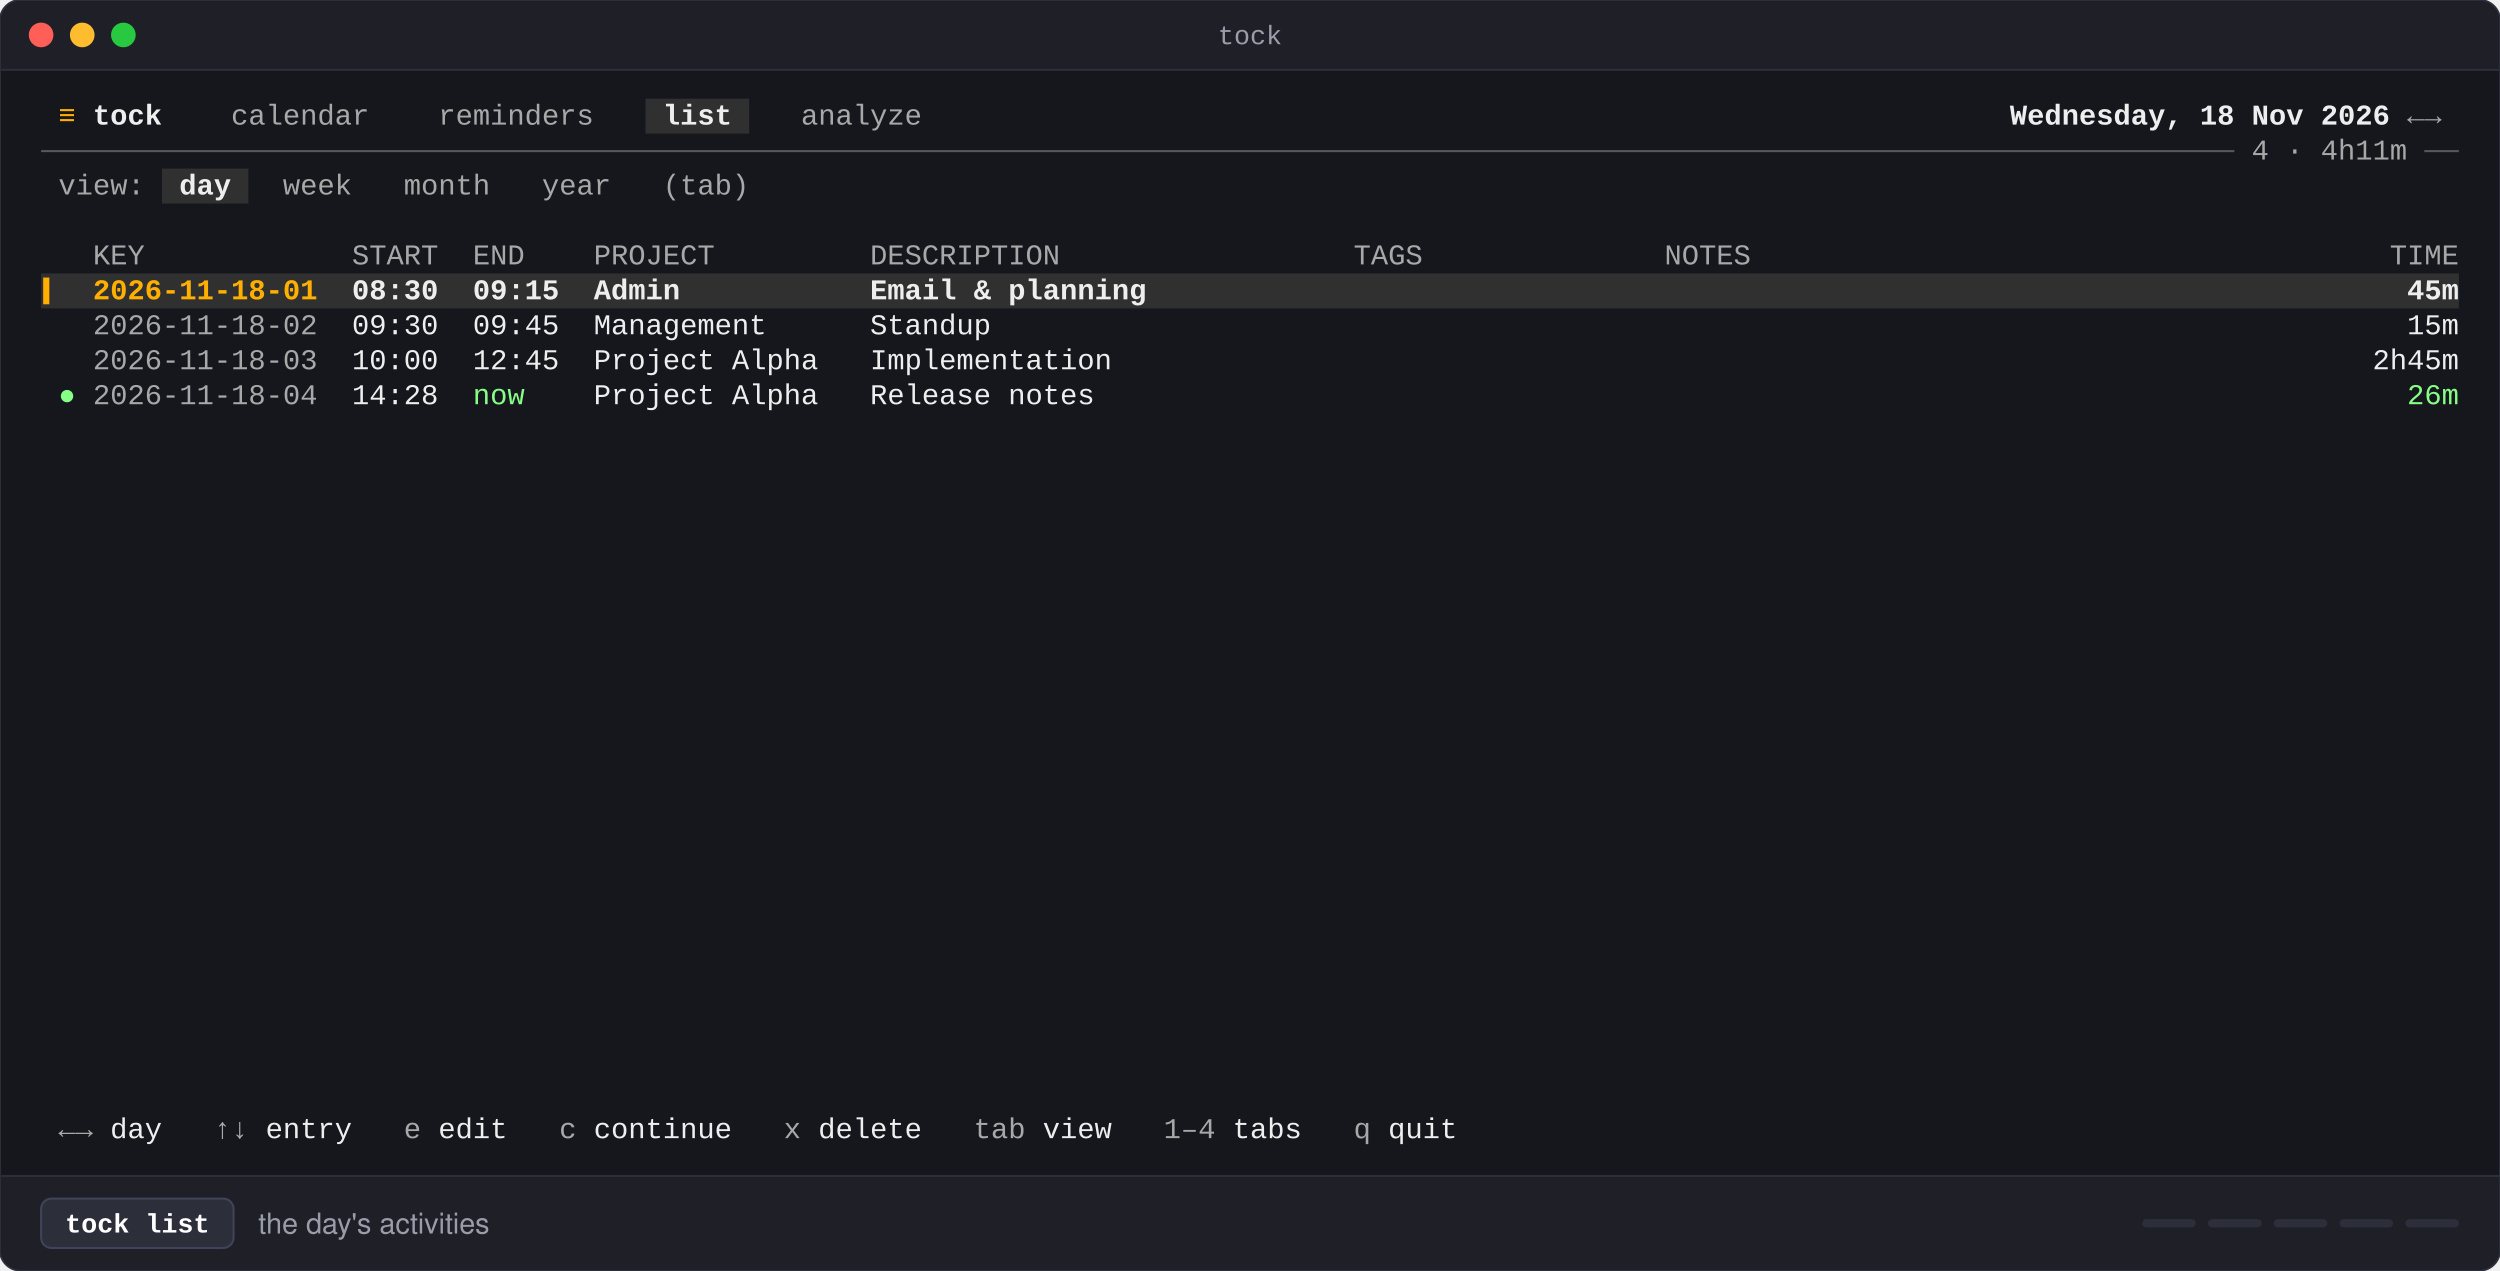
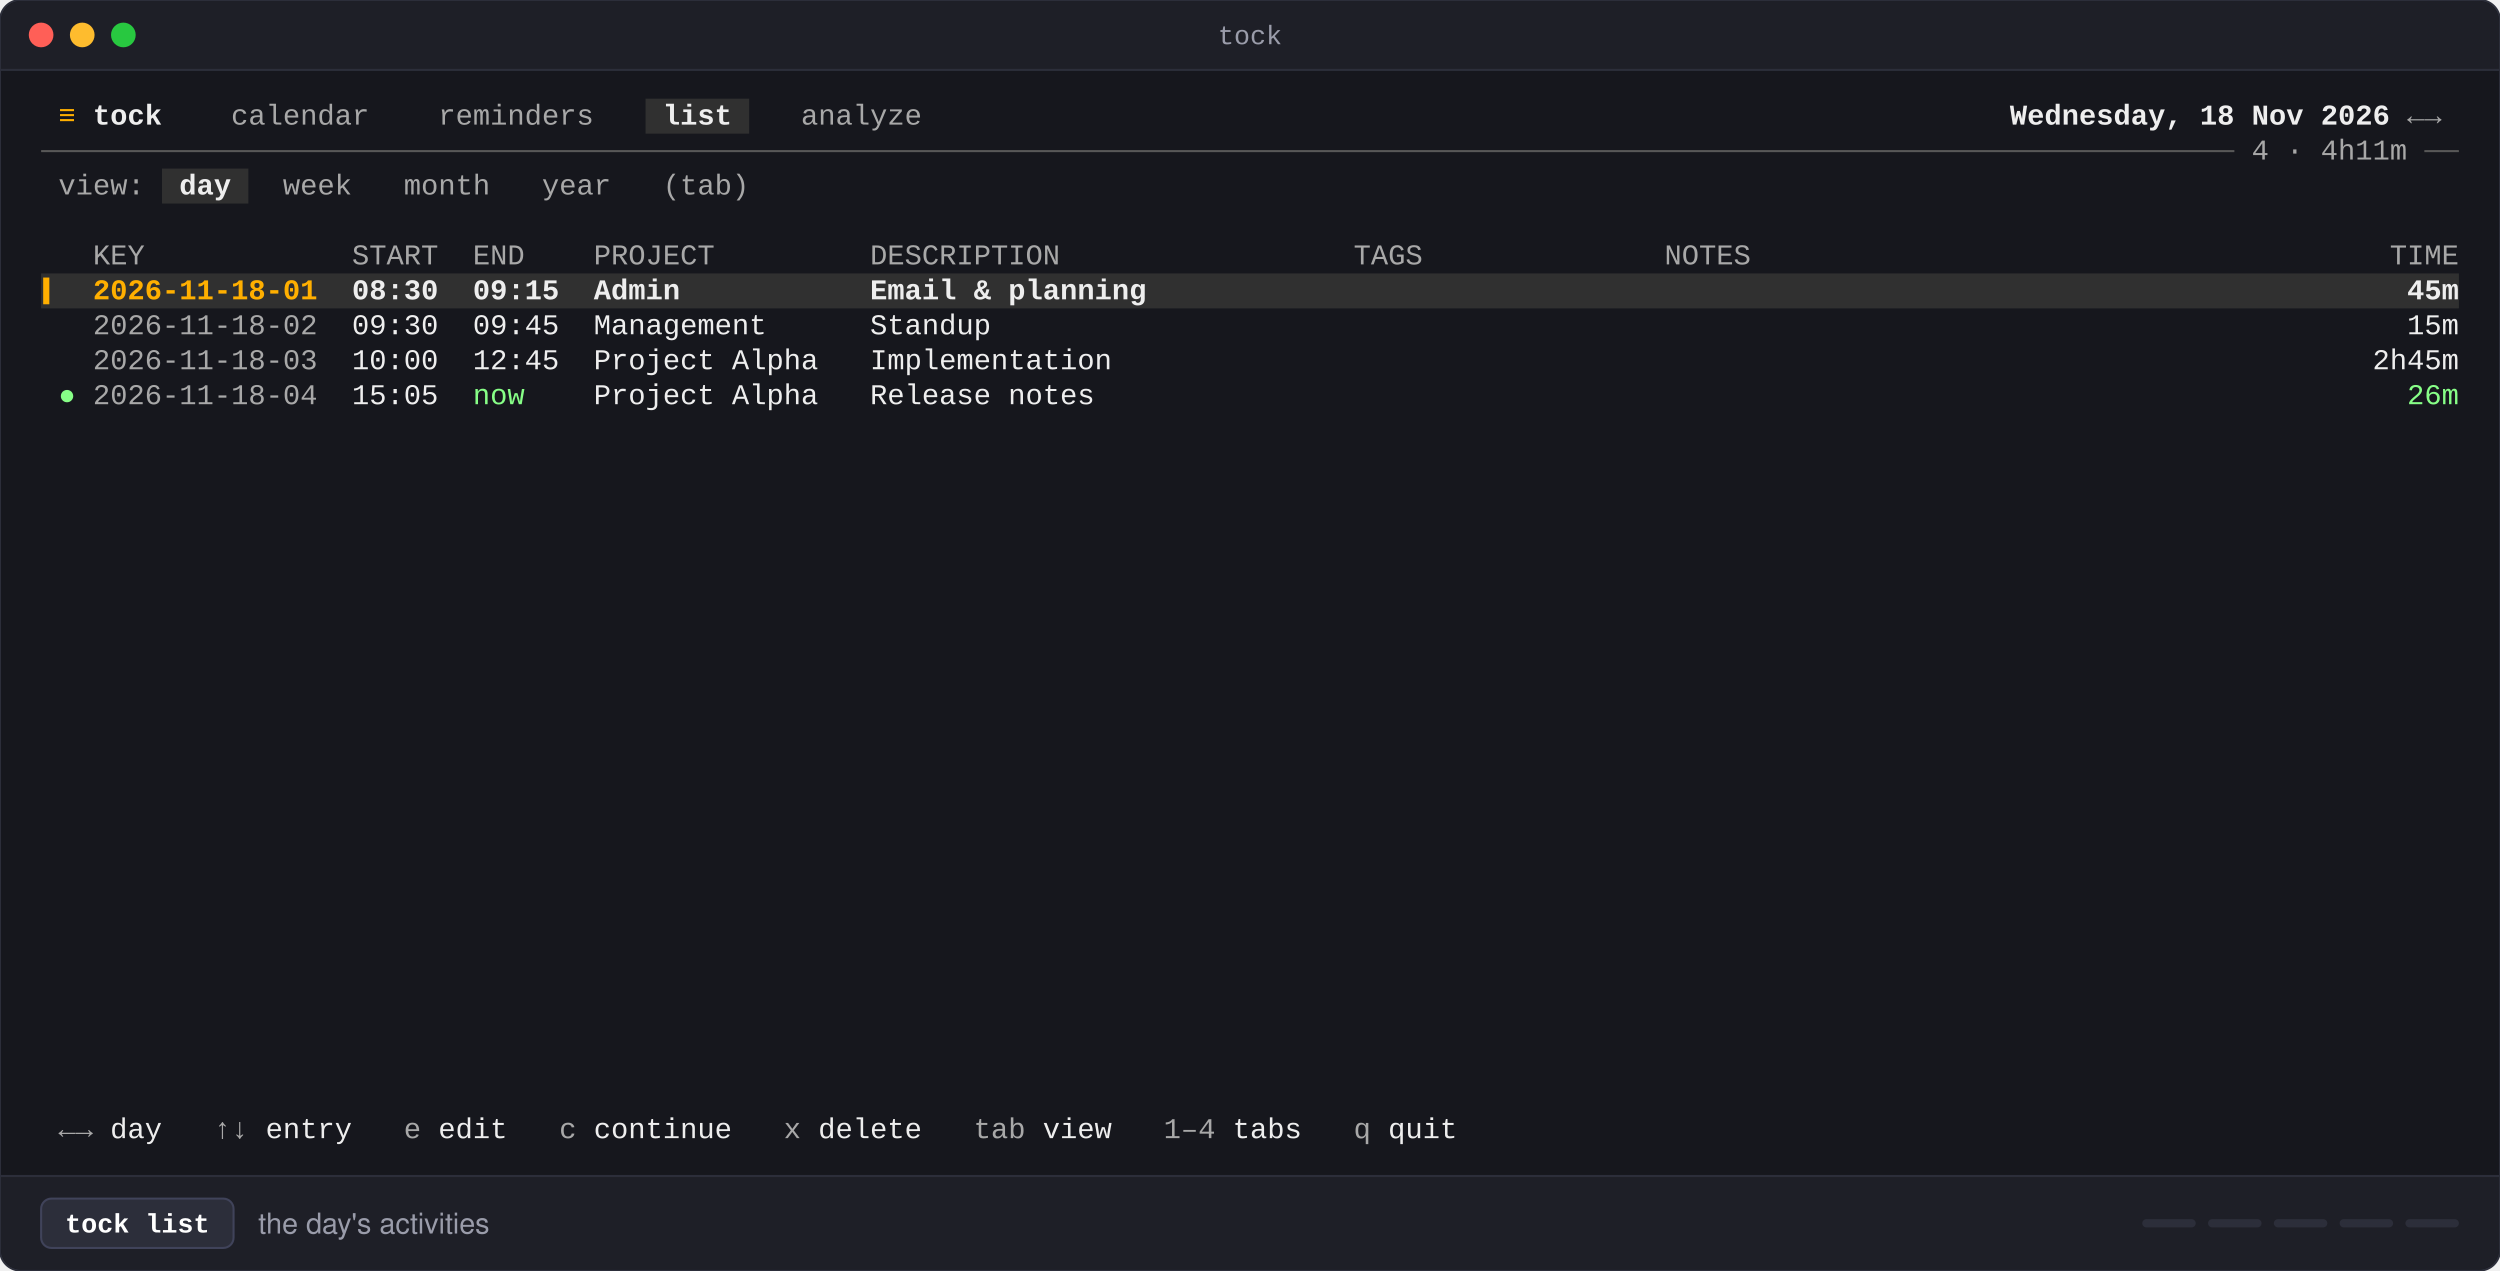
<svg xmlns="http://www.w3.org/2000/svg" width="1216" height="618" viewBox="0 0 1216 618" role="img">
-   <style>text{font-family:ui-monospace,'SF Mono',SFMono-Regular,Menlo,Consolas,'Liberation Mono','DejaVu Sans Mono',monospace;font-size:14px;white-space:pre}.ti{fill:#9a9caa;font-size:13px}.pr{fill:#87ff87}.cm{fill:#d0d0d0}.cur{fill:#d0d0d0}.cap{font-family:-apple-system,BlinkMacSystemFont,'Segoe UI',Helvetica,Arial,sans-serif;font-size:14px;fill:#9a9caa}.key{fill:#2c2e3a;stroke:#40435a}.kt{fill:#fff;font-size:13px;font-weight:700}.fa{opacity:.45}.sc{opacity:0;animation-duration:13s;animation-timing-function:step-end;animation-iteration-count:infinite}.poster{opacity:1}.pg{fill:#5f5fff;transform:scaleX(0);transform-box:fill-box;transform-origin:0 50%;animation-duration:13s;animation-timing-function:linear;animation-iteration-count:infinite}.cur{animation:blink 1s step-end infinite}@keyframes blink{50%{opacity:0}}.t0{fill:#ffaf00}.t1{fill:#eeeeee;font-weight:700}.t2{fill:#a8a8a8}.t3{fill:#ffaf00;font-weight:700}.t4{fill:#eeeeee}.t5{fill:#87ff87}.t6{fill:#a8a8a8;font-weight:700}.f0{fill:#303030}.f1{fill:#585858}.f2{fill:#ffaf00}.f3{fill:#5f5fff}@keyframes p0{0%,0.000%{transform:scaleX(0)}20.000%,100%{transform:scaleX(1)}}.p0{animation-name:p0}@keyframes p1{0%,20.000%{transform:scaleX(0)}43.077%,100%{transform:scaleX(1)}}.p1{animation-name:p1}@keyframes p2{0%,43.077%{transform:scaleX(0)}63.077%,100%{transform:scaleX(1)}}.p2{animation-name:p2}@keyframes p3{0%,63.077%{transform:scaleX(0)}81.538%,100%{transform:scaleX(1)}}.p3{animation-name:p3}@keyframes p4{0%,81.538%{transform:scaleX(0)}100.000%,100%{transform:scaleX(1)}}.p4{animation-name:p4}@keyframes k0{0%{opacity:1}20.000%,100%{opacity:0}}.k0{animation-name:k0}@keyframes k1{0%{opacity:0}20.000%{opacity:1}43.077%,100%{opacity:0}}.k1{animation-name:k1}@keyframes k2{0%{opacity:0}43.077%{opacity:1}63.077%,100%{opacity:0}}.k2{animation-name:k2}@keyframes k3{0%{opacity:0}63.077%{opacity:1}81.538%,100%{opacity:0}}.k3{animation-name:k3}@keyframes k4{0%{opacity:0}81.538%{opacity:1}100.000%,100%{opacity:0}}.k4{animation-name:k4}@media (prefers-reduced-motion:reduce){.sc,.pg,.ty,.cur{animation:none}}</style>
+   <style>text{font-family:ui-monospace,'SF Mono',SFMono-Regular,Menlo,Consolas,'Liberation Mono','DejaVu Sans Mono',monospace;font-size:14px;white-space:pre}.ti{fill:#9a9caa;font-size:13px}.pr{fill:#87ff87}.cm{fill:#d0d0d0}.cur{fill:#d0d0d0}.cap{font-family:-apple-system,BlinkMacSystemFont,'Segoe UI',Helvetica,Arial,sans-serif;font-size:14px;fill:#9a9caa}.key{fill:#2c2e3a;stroke:#40435a}.kt{fill:#fff;font-size:13px;font-weight:700}.fa{opacity:.45}.sc{visibility:hidden;animation-duration:13s;animation-timing-function:step-end;animation-iteration-count:infinite}.poster{visibility:visible}.pg{fill:#5f5fff;transform:scaleX(0);transform-box:fill-box;transform-origin:0 50%;animation-duration:13s;animation-timing-function:linear;animation-iteration-count:infinite}.cur{animation:blink 1s step-end infinite}@keyframes blink{50%{opacity:0}}.t0{fill:#ffaf00}.t1{fill:#eeeeee;font-weight:700}.t2{fill:#a8a8a8}.t3{fill:#ffaf00;font-weight:700}.t4{fill:#eeeeee}.t5{fill:#87ff87}.t6{fill:#a8a8a8;font-weight:700}.f0{fill:#303030}.f1{fill:#585858}.f2{fill:#ffaf00}.f3{fill:#5f5fff}@keyframes p0{0%,0.000%{transform:scaleX(0)}20.000%,100%{transform:scaleX(1)}}.p0{animation-name:p0}@keyframes p1{0%,20.000%{transform:scaleX(0)}43.077%,100%{transform:scaleX(1)}}.p1{animation-name:p1}@keyframes p2{0%,43.077%{transform:scaleX(0)}63.077%,100%{transform:scaleX(1)}}.p2{animation-name:p2}@keyframes p3{0%,63.077%{transform:scaleX(0)}81.538%,100%{transform:scaleX(1)}}.p3{animation-name:p3}@keyframes p4{0%,81.538%{transform:scaleX(0)}100.000%,100%{transform:scaleX(1)}}.p4{animation-name:p4}@keyframes k0{0%{visibility:visible}20.000%,100%{visibility:hidden}}.k0{animation-name:k0}@keyframes k1{0%{visibility:hidden}20.000%{visibility:visible}43.077%,100%{visibility:hidden}}.k1{animation-name:k1}@keyframes k2{0%{visibility:hidden}43.077%{visibility:visible}63.077%,100%{visibility:hidden}}.k2{animation-name:k2}@keyframes k3{0%{visibility:hidden}63.077%{visibility:visible}81.538%,100%{visibility:hidden}}.k3{animation-name:k3}@keyframes k4{0%{visibility:hidden}81.538%{visibility:visible}100.000%,100%{visibility:hidden}}.k4{animation-name:k4}@media (prefers-reduced-motion:reduce){.sc,.pg,.ty,.cur{animation:none}}</style>
  <rect width="1216" height="618" rx="10" fill="#16171d" stroke="#2c2e3a" />
  <path d="M0.5,34 V10.5 A10,10 0 0 1 10.5,0.5 H1205.5 A10,10 0 0 1 1215.5,10.5 V34 Z" fill="#1e1f27" />
  <path d="M0.5,572 V607.5 A10,10 0 0 0 10.5,617.5 H1205.5 A10,10 0 0 0 1215.5,607.5 V572 Z" fill="#1e1f27" />
  <path d="M0,34H1216M0,572H1216" stroke="#2c2e3a" />
  <circle cx="20" cy="17.0" r="6" fill="#ff5f57" />
  <circle cx="40" cy="17.0" r="6" fill="#febc2e" />
  <circle cx="60" cy="17.0" r="6" fill="#28c840" />
  <text class="ti" x="608" y="21.5" text-anchor="middle">tock</text>
-   <rect x="1042" y="593" width="26" height="4" rx="2" fill="#2c2e3a" />
-   <rect class="pg p0" x="1042" y="593" width="26" height="4" rx="2" />
-   <rect x="1074" y="593" width="26" height="4" rx="2" fill="#2c2e3a" />
-   <rect class="pg p1" x="1074" y="593" width="26" height="4" rx="2" />
-   <rect x="1106" y="593" width="26" height="4" rx="2" fill="#2c2e3a" />
-   <rect class="pg p2" x="1106" y="593" width="26" height="4" rx="2" />
-   <rect x="1138" y="593" width="26" height="4" rx="2" fill="#2c2e3a" />
-   <rect class="pg p3" x="1138" y="593" width="26" height="4" rx="2" />
-   <rect x="1170" y="593" width="26" height="4" rx="2" fill="#2c2e3a" />
-   <rect class="pg p4" x="1170" y="593" width="26" height="4" rx="2" />
-   <g class="sc k0 poster">
+   <g class="tour">
+     <rect x="1042" y="593" width="26" height="4" rx="2" fill="#2c2e3a" />
+     <rect class="pg p0" x="1042" y="593" width="26" height="4" rx="2" />
+     <rect x="1074" y="593" width="26" height="4" rx="2" fill="#2c2e3a" />
+     <rect class="pg p1" x="1074" y="593" width="26" height="4" rx="2" />
+     <rect x="1106" y="593" width="26" height="4" rx="2" fill="#2c2e3a" />
+     <rect class="pg p2" x="1106" y="593" width="26" height="4" rx="2" />
+     <rect x="1138" y="593" width="26" height="4" rx="2" fill="#2c2e3a" />
+     <rect class="pg p3" x="1138" y="593" width="26" height="4" rx="2" />
+     <rect x="1170" y="593" width="26" height="4" rx="2" fill="#2c2e3a" />
+     <rect class="pg p4" x="1170" y="593" width="26" height="4" rx="2" />
+   </g>
+   <g id="s-1" class="sc poster k0">
    <g transform="translate(20,48)">
      <rect class="f0" x="0" y="85" width="1176" height="17" />
      <rect class="f0" x="58.8" y="34" width="42" height="17" />
      <rect class="f0" x="294" y="0" width="50.4" height="17" />
      <rect class="f1" x="0" y="25" width="1066.8" height="1" />
      <rect class="f1" x="1159.2" y="25" width="16.8" height="1" />
      <rect class="f2" x="1" y="87" width="3" height="13" />
      <text class="t0" x="8.4" y="12.6">≡</text>
      <text class="t1" x="25.2" y="12.6" textLength="33.6">tock</text>
      <text class="t2" x="92.4" y="12.6" textLength="67.2">calendar</text>
      <text class="t2" x="193.2" y="12.6" textLength="75.6">reminders</text>
      <text class="t1" x="302.4" y="12.6" textLength="33.6">list</text>
      <text class="t2" x="369.6" y="12.6" textLength="58.8">analyze</text>
      <text class="t1" x="957.6" y="12.6" textLength="184.8">Wednesday, 18 Nov 2026</text>
      <text class="t2" x="1150.8" y="12.6" textLength="16.8">←→</text>
      <text class="t2" x="1075.2" y="29.6" textLength="75.6">4 · 4h11m</text>
      <text class="t2" x="8.4" y="46.6" textLength="42">view:</text>
      <text class="t1" x="67.2" y="46.6" textLength="25.2">day</text>
      <text class="t2" x="117.6" y="46.6" textLength="33.6">week</text>
      <text class="t2" x="176.4" y="46.6" textLength="42">month</text>
      <text class="t2" x="243.6" y="46.6" textLength="33.6">year</text>
      <text class="t2" x="302.4" y="46.6" textLength="42">(tab)</text>
      <text class="t2" x="25.2" y="80.6" textLength="25.2">KEY</text>
      <text class="t2" x="151.2" y="80.6" textLength="42">START</text>
      <text class="t2" x="210" y="80.6" textLength="25.2">END</text>
      <text class="t2" x="268.8" y="80.6" textLength="58.8">PROJECT</text>
      <text class="t2" x="403.2" y="80.6" textLength="92.4">DESCRIPTION</text>
      <text class="t2" x="638.4" y="80.6" textLength="33.6">TAGS</text>
      <text class="t2" x="789.6" y="80.6" textLength="42">NOTES</text>
      <text class="t2" x="1142.4" y="80.6" textLength="33.6">TIME</text>
      <text class="t3" x="25.2" y="97.6" textLength="109.2">2026-11-18-01</text>
      <text class="t1" x="151.2" y="97.6" textLength="42">08:30</text>
      <text class="t1" x="210" y="97.6" textLength="42">09:15</text>
      <text class="t1" x="268.8" y="97.6" textLength="42">Admin</text>
      <text class="t1" x="403.2" y="97.6" textLength="134.4">Email &amp; planning</text>
      <text class="t1" x="1150.8" y="97.6" textLength="25.2">45m</text>
      <text class="t2" x="25.2" y="114.6" textLength="109.2">2026-11-18-02</text>
      <text class="t4" x="151.2" y="114.6" textLength="42">09:30</text>
      <text class="t4" x="210" y="114.6" textLength="42">09:45</text>
      <text class="t4" x="268.8" y="114.6" textLength="84">Management</text>
      <text class="t4" x="403.2" y="114.6" textLength="58.8">Standup</text>
      <text class="t4" x="1150.8" y="114.6" textLength="25.2">15m</text>
      <text class="t2" x="25.2" y="131.6" textLength="109.2">2026-11-18-03</text>
      <text class="t4" x="151.2" y="131.6" textLength="42">10:00</text>
      <text class="t4" x="210" y="131.6" textLength="42">12:45</text>
      <text class="t4" x="268.8" y="131.6" textLength="109.2">Project Alpha</text>
      <text class="t4" x="403.2" y="131.6" textLength="117.6">Implementation</text>
      <text class="t4" x="1134" y="131.6" textLength="42">2h45m</text>
      <text class="t5" x="8.4" y="148.6">●</text>
      <text class="t2" x="25.2" y="148.6" textLength="109.2">2026-11-18-04</text>
-       <text class="t4" x="151.2" y="148.6" textLength="42">14:28</text>
+       <text class="t4" x="151.2" y="148.6" textLength="42">15:05</text>
      <text class="t5" x="210" y="148.6" textLength="25.2">now</text>
      <text class="t4" x="268.8" y="148.6" textLength="109.2">Project Alpha</text>
      <text class="t4" x="403.2" y="148.6" textLength="109.2">Release notes</text>
      <text class="t5" x="1150.8" y="148.6" textLength="25.2">26m</text>
      <text class="t2" x="8.4" y="505.6" textLength="16.8">←→</text>
      <text class="t4" x="33.6" y="505.6" textLength="25.2">day</text>
      <text class="t2" x="84" y="505.6" textLength="16.8">↑↓</text>
      <text class="t4" x="109.2" y="505.6" textLength="42">entry</text>
      <text class="t2" x="176.4" y="505.6">e</text>
      <text class="t4" x="193.2" y="505.6" textLength="33.6">edit</text>
      <text class="t2" x="252" y="505.6">c</text>
      <text class="t4" x="268.8" y="505.6" textLength="67.2">continue</text>
      <text class="t2" x="361.2" y="505.6">x</text>
      <text class="t4" x="378" y="505.6" textLength="50.4">delete</text>
      <text class="t2" x="453.6" y="505.6" textLength="25.2">tab</text>
      <text class="t4" x="487.2" y="505.6" textLength="33.6">view</text>
      <text class="t2" x="546" y="505.6" textLength="25.2">1–4</text>
      <text class="t4" x="579.6" y="505.6" textLength="33.6">tabs</text>
      <text class="t2" x="638.4" y="505.6">q</text>
      <text class="t4" x="655.2" y="505.6" textLength="33.6">quit</text>
    </g>
    <rect class="key" x="20" y="583" width="93.6" height="24" rx="5" />
    <text class="kt" x="66.8" y="599.5" text-anchor="middle">tock list</text>
    <text class="cap" x="125.6" y="600">the day's activities</text>
  </g>
-   <g class="sc k1">
+   <g id="s-2" class="sc k1">
    <g transform="translate(20,48)">
      <rect class="f0" x="0" y="51" width="184.8" height="17" />
      <rect class="f0" x="294" y="0" width="50.4" height="17" />
      <rect class="f1" x="0" y="25" width="991.2" height="1" />
      <rect class="f1" x="1159.2" y="25" width="16.8" height="1" />
      <rect class="f2" x="176.4" y="54.5" width="2" height="10" rx="0.5" />
      <rect class="f2" x="1" y="53" width="3" height="13" />
      <text class="t0" x="8.4" y="12.6">≡</text>
      <text class="t1" x="25.2" y="12.6" textLength="33.6">tock</text>
      <text class="t2" x="92.4" y="12.6" textLength="67.2">calendar</text>
      <text class="t2" x="193.2" y="12.6" textLength="75.6">reminders</text>
      <text class="t1" x="302.4" y="12.6" textLength="33.6">list</text>
      <text class="t2" x="369.6" y="12.6" textLength="58.8">analyze</text>
      <text class="t1" x="1058.4" y="12.6" textLength="109.2">2026-11-18-01</text>
      <text class="t2" x="999.6" y="29.6" textLength="151.2">Admin · Wed 18 Nov</text>
      <text class="t6" x="25.2" y="63.6" textLength="58.8">Project</text>
      <text class="t1" x="134.4" y="63.6" textLength="42">Admin</text>
      <text class="t2" x="25.2" y="80.6" textLength="92.4">Description</text>
      <text class="t4" x="134.4" y="80.6" textLength="134.4">Email &amp; planning</text>
      <text class="t2" x="25.2" y="97.6" textLength="42">Start</text>
      <text class="t4" x="134.4" y="97.6" textLength="134.4">2026-11-18 08:30</text>
      <text class="t2" x="25.2" y="114.6" textLength="25.2">End</text>
      <text class="t4" x="134.4" y="114.6" textLength="134.4">2026-11-18 09:15</text>
      <text class="t2" x="25.2" y="131.6" textLength="33.6">Tags</text>
      <text class="t2" x="25.2" y="148.6" textLength="42">Notes</text>
      <text class="t2" x="8.4" y="182.6" textLength="554.4">empty End keeps the activity running · \n in Notes is a line break</text>
      <text class="t2" x="8.4" y="505.6" textLength="25.2">tab</text>
      <text class="t4" x="42" y="505.6" textLength="84">next field</text>
      <text class="t2" x="151.2" y="505.6" textLength="42">enter</text>
      <text class="t4" x="201.6" y="505.6" textLength="33.6">save</text>
      <text class="t2" x="260.4" y="505.6" textLength="50.4">ctrl+u</text>
      <text class="t4" x="319.2" y="505.6" textLength="92.4">clear field</text>
      <text class="t2" x="436.8" y="505.6" textLength="25.2">esc</text>
      <text class="t4" x="470.4" y="505.6" textLength="33.6">back</text>
    </g>
    <rect class="key" x="20" y="583" width="26.4" height="24" rx="5" />
    <text class="kt" x="33.2" y="599.5" text-anchor="middle">e</text>
    <text class="cap" x="58.4" y="600">fix an entry in place</text>
  </g>
-   <g class="sc k2">
+   <g id="s-3" class="sc k2">
    <g transform="translate(20,48)">
      <rect class="f0" x="0" y="85" width="327.6" height="17" />
      <rect class="f0" x="109.2" y="34" width="50.4" height="17" />
      <rect class="f0" x="294" y="0" width="50.4" height="17" />
      <rect class="f0" x="730.8" y="85" width="445.2" height="17" />
      <rect class="f1" x="0" y="25" width="1041.6" height="1" />
      <rect class="f1" x="1159.2" y="25" width="16.8" height="1" />
      <rect class="f3" x="327.6" y="258.5" width="25.2" height="10" rx="1.5" />
      <rect class="f3" x="327.6" y="122.5" width="84" height="10" rx="1.5" />
      <rect class="f3" x="327.6" y="190.5" width="84" height="10" rx="1.5" />
      <rect class="f3" x="327.6" y="241.5" width="84" height="10" rx="1.5" />
      <rect class="f3" x="327.6" y="105.5" width="344.4" height="10" rx="1.5" />
      <rect class="f3" x="327.6" y="173.5" width="344.4" height="10" rx="1.5" />
      <rect class="f3" x="327.6" y="224.5" width="361.2" height="10" rx="1.5" />
      <rect class="f3" x="327.6" y="88.5" width="403.2" height="10" rx="1.5" />
      <rect class="f3" x="327.6" y="156.5" width="403.2" height="10" rx="1.5" />
      <rect class="f2" x="1" y="87" width="3" height="13" />
      <text class="t0" x="8.4" y="12.6">≡</text>
      <text class="t1" x="25.2" y="12.6" textLength="33.6">tock</text>
      <text class="t2" x="92.4" y="12.6" textLength="67.2">calendar</text>
      <text class="t2" x="193.2" y="12.6" textLength="75.6">reminders</text>
      <text class="t1" x="302.4" y="12.6" textLength="33.6">list</text>
      <text class="t2" x="369.6" y="12.6" textLength="58.8">analyze</text>
      <text class="t1" x="1050" y="12.6" textLength="92.4">16 – 22 Nov</text>
      <text class="t2" x="1150.8" y="12.6" textLength="16.8">←→</text>
      <text class="t2" x="1050" y="29.6" textLength="100.8">total 18h41m</text>
      <text class="t2" x="8.4" y="46.6" textLength="42">view:</text>
      <text class="t2" x="67.2" y="46.6" textLength="25.2">day</text>
      <text class="t1" x="117.6" y="46.6" textLength="33.6">week</text>
      <text class="t2" x="176.4" y="46.6" textLength="42">month</text>
      <text class="t2" x="243.6" y="46.6" textLength="33.6">year</text>
      <text class="t2" x="302.4" y="46.6" textLength="42">(tab)</text>
      <text class="t2" x="25.2" y="80.6" textLength="33.6">DATE</text>
      <text class="t2" x="142.8" y="80.6" textLength="58.8">PROJECT</text>
      <text class="t2" x="1142.4" y="80.6" textLength="33.6">TIME</text>
      <text class="t1" x="25.2" y="97.6" textLength="75.6">Mo 16 Nov</text>
      <text class="t1" x="142.8" y="97.6" textLength="100.8">Project Beta</text>
      <text class="t1" x="1134" y="97.6" textLength="42">3h30m</text>
      <text class="t4" x="142.8" y="114.6" textLength="109.2">Project Alpha</text>
      <text class="t4" x="1159.2" y="114.6" textLength="16.8">3h</text>
      <text class="t4" x="142.8" y="131.6" textLength="84">Management</text>
      <text class="t4" x="1150.8" y="131.6" textLength="25.2">45m</text>
      <text class="t2" x="159.6" y="148.6" textLength="42">total</text>
      <text class="t6" x="1134" y="148.6" textLength="42">7h15m</text>
      <text class="t4" x="25.2" y="165.6" textLength="75.6">Tu 17 Nov</text>
      <text class="t4" x="142.8" y="165.6" textLength="100.8">Project Beta</text>
      <text class="t4" x="1134" y="165.6" textLength="42">3h30m</text>
      <text class="t4" x="142.8" y="182.6" textLength="109.2">Project Alpha</text>
      <text class="t4" x="1159.2" y="182.6" textLength="16.8">3h</text>
      <text class="t4" x="142.8" y="199.6" textLength="84">Management</text>
      <text class="t4" x="1150.8" y="199.6" textLength="25.2">45m</text>
      <text class="t2" x="159.6" y="216.6" textLength="42">total</text>
      <text class="t6" x="1134" y="216.6" textLength="42">7h15m</text>
      <text class="t4" x="25.2" y="233.6" textLength="75.6">We 18 Nov</text>
      <text class="t4" x="142.8" y="233.6" textLength="109.2">Project Alpha</text>
      <text class="t4" x="1134" y="233.6" textLength="42">3h11m</text>
      <text class="t4" x="142.8" y="250.6" textLength="42">Admin</text>
      <text class="t4" x="1150.8" y="250.6" textLength="25.2">45m</text>
      <text class="t4" x="142.8" y="267.6" textLength="84">Management</text>
      <text class="t4" x="1150.8" y="267.6" textLength="25.2">15m</text>
      <text class="t2" x="159.6" y="284.6" textLength="42">total</text>
      <text class="t6" x="1134" y="284.6" textLength="42">4h11m</text>
      <text class="t2" x="8.4" y="505.6" textLength="16.8">←→</text>
      <text class="t4" x="33.6" y="505.6" textLength="33.6">week</text>
      <text class="t2" x="92.4" y="505.6" textLength="16.8">↑↓</text>
      <text class="t4" x="117.6" y="505.6" textLength="25.2">row</text>
      <text class="t2" x="168" y="505.6" textLength="25.2">tab</text>
      <text class="t4" x="201.6" y="505.6" textLength="33.6">view</text>
      <text class="t2" x="260.4" y="505.6" textLength="25.2">1–4</text>
      <text class="t4" x="294" y="505.6" textLength="33.6">tabs</text>
      <text class="t2" x="352.8" y="505.6">q</text>
      <text class="t4" x="369.6" y="505.6" textLength="33.6">quit</text>
    </g>
    <rect class="key" x="20" y="583" width="43.2" height="24" rx="5" />
    <text class="kt" x="41.6" y="599.5" text-anchor="middle">tab</text>
    <text class="cap" x="75.2" y="600">the week, by project</text>
  </g>
-   <g class="sc k3">
+   <g id="s-4" class="sc k3">
    <g transform="translate(20,48)">
      <rect class="f0" x="0" y="85" width="327.6" height="17" />
      <rect class="f0" x="168" y="34" width="58.8" height="17" />
      <rect class="f0" x="294" y="0" width="50.4" height="17" />
      <rect class="f0" x="730.8" y="85" width="445.2" height="17" />
      <rect class="f1" x="0" y="25" width="1041.6" height="1" />
      <rect class="f1" x="1159.2" y="25" width="16.8" height="1" />
      <rect class="f3" x="327.6" y="394.5" width="25.2" height="10" rx="1.5" />
      <rect class="f3" x="327.6" y="122.5" width="84" height="10" rx="1.5" />
      <rect class="f3" x="327.6" y="190.5" width="84" height="10" rx="1.5" />
      <rect class="f3" x="327.6" y="258.5" width="84" height="10" rx="1.5" />
      <rect class="f3" x="327.6" y="326.5" width="84" height="10" rx="1.5" />
      <rect class="f3" x="327.6" y="377.5" width="84" height="10" rx="1.5" />
      <rect class="f3" x="327.6" y="105.5" width="344.4" height="10" rx="1.5" />
      <rect class="f3" x="327.6" y="173.5" width="344.4" height="10" rx="1.5" />
      <rect class="f3" x="327.6" y="241.5" width="344.4" height="10" rx="1.5" />
      <rect class="f3" x="327.6" y="309.5" width="344.4" height="10" rx="1.5" />
      <rect class="f3" x="327.6" y="360.5" width="361.2" height="10" rx="1.5" />
      <rect class="f3" x="327.6" y="88.5" width="403.2" height="10" rx="1.5" />
      <rect class="f3" x="327.6" y="156.5" width="403.2" height="10" rx="1.5" />
      <rect class="f3" x="327.6" y="224.5" width="403.2" height="10" rx="1.5" />
      <rect class="f3" x="327.6" y="292.5" width="403.2" height="10" rx="1.5" />
      <rect class="f2" x="1" y="87" width="3" height="13" />
      <text class="t0" x="8.4" y="12.6">≡</text>
      <text class="t1" x="25.2" y="12.6" textLength="33.6">tock</text>
      <text class="t2" x="92.4" y="12.6" textLength="67.2">calendar</text>
      <text class="t2" x="193.2" y="12.6" textLength="75.6">reminders</text>
      <text class="t1" x="302.4" y="12.6" textLength="33.6">list</text>
      <text class="t2" x="369.6" y="12.6" textLength="58.8">analyze</text>
      <text class="t1" x="1033.2" y="12.6" textLength="109.2">November 2026</text>
      <text class="t2" x="1150.8" y="12.6" textLength="16.8">←→</text>
      <text class="t2" x="1050" y="29.6" textLength="100.8">total 33h11m</text>
      <text class="t2" x="8.4" y="46.6" textLength="42">view:</text>
      <text class="t2" x="67.2" y="46.6" textLength="25.2">day</text>
      <text class="t2" x="117.6" y="46.6" textLength="33.6">week</text>
      <text class="t1" x="176.4" y="46.6" textLength="42">month</text>
      <text class="t2" x="243.6" y="46.6" textLength="33.6">year</text>
      <text class="t2" x="302.4" y="46.6" textLength="42">(tab)</text>
      <text class="t2" x="25.2" y="80.6" textLength="33.6">DATE</text>
      <text class="t2" x="142.8" y="80.6" textLength="58.8">PROJECT</text>
      <text class="t2" x="1142.4" y="80.6" textLength="33.6">TIME</text>
      <text class="t1" x="25.2" y="97.6" textLength="75.6">Sa 14 Nov</text>
      <text class="t1" x="142.8" y="97.6" textLength="100.8">Project Beta</text>
      <text class="t1" x="1134" y="97.6" textLength="42">3h30m</text>
      <text class="t4" x="142.8" y="114.6" textLength="109.2">Project Alpha</text>
      <text class="t4" x="1159.2" y="114.6" textLength="16.8">3h</text>
      <text class="t4" x="142.8" y="131.6" textLength="84">Management</text>
      <text class="t4" x="1150.8" y="131.6" textLength="25.2">45m</text>
      <text class="t2" x="159.6" y="148.6" textLength="42">total</text>
      <text class="t6" x="1134" y="148.6" textLength="42">7h15m</text>
      <text class="t4" x="25.2" y="165.6" textLength="75.6">Su 15 Nov</text>
      <text class="t4" x="142.8" y="165.6" textLength="100.8">Project Beta</text>
      <text class="t4" x="1134" y="165.6" textLength="42">3h30m</text>
      <text class="t4" x="142.8" y="182.6" textLength="109.2">Project Alpha</text>
      <text class="t4" x="1159.2" y="182.6" textLength="16.8">3h</text>
      <text class="t4" x="142.8" y="199.6" textLength="84">Management</text>
      <text class="t4" x="1150.8" y="199.6" textLength="25.2">45m</text>
      <text class="t2" x="159.6" y="216.6" textLength="42">total</text>
      <text class="t6" x="1134" y="216.6" textLength="42">7h15m</text>
      <text class="t4" x="25.2" y="233.6" textLength="75.6">Mo 16 Nov</text>
      <text class="t4" x="142.8" y="233.6" textLength="100.8">Project Beta</text>
      <text class="t4" x="1134" y="233.6" textLength="42">3h30m</text>
      <text class="t4" x="142.8" y="250.6" textLength="109.2">Project Alpha</text>
      <text class="t4" x="1159.2" y="250.6" textLength="16.8">3h</text>
      <text class="t4" x="142.8" y="267.6" textLength="84">Management</text>
      <text class="t4" x="1150.8" y="267.6" textLength="25.2">45m</text>
      <text class="t2" x="159.6" y="284.6" textLength="42">total</text>
      <text class="t6" x="1134" y="284.6" textLength="42">7h15m</text>
      <text class="t4" x="25.2" y="301.6" textLength="75.6">Tu 17 Nov</text>
      <text class="t4" x="142.8" y="301.6" textLength="100.8">Project Beta</text>
      <text class="t4" x="1134" y="301.6" textLength="42">3h30m</text>
      <text class="t4" x="142.8" y="318.6" textLength="109.2">Project Alpha</text>
      <text class="t4" x="1159.2" y="318.6" textLength="16.8">3h</text>
      <text class="t4" x="142.8" y="335.6" textLength="84">Management</text>
      <text class="t4" x="1150.8" y="335.6" textLength="25.2">45m</text>
      <text class="t2" x="159.6" y="352.6" textLength="42">total</text>
      <text class="t6" x="1134" y="352.6" textLength="42">7h15m</text>
      <text class="t4" x="25.2" y="369.6" textLength="75.6">We 18 Nov</text>
      <text class="t4" x="142.8" y="369.6" textLength="109.2">Project Alpha</text>
      <text class="t4" x="1134" y="369.6" textLength="42">3h11m</text>
      <text class="t4" x="142.8" y="386.6" textLength="42">Admin</text>
      <text class="t4" x="1150.8" y="386.6" textLength="25.2">45m</text>
      <text class="t4" x="142.8" y="403.6" textLength="84">Management</text>
      <text class="t4" x="1150.8" y="403.6" textLength="25.2">15m</text>
      <text class="t2" x="159.6" y="420.6" textLength="42">total</text>
      <text class="t6" x="1134" y="420.6" textLength="42">4h11m</text>
      <text class="t2" x="8.4" y="505.6" textLength="16.8">←→</text>
      <text class="t4" x="33.6" y="505.6" textLength="42">month</text>
      <text class="t2" x="100.8" y="505.6" textLength="16.8">↑↓</text>
      <text class="t4" x="126" y="505.6" textLength="25.2">row</text>
      <text class="t2" x="176.4" y="505.6" textLength="25.2">tab</text>
      <text class="t4" x="210" y="505.6" textLength="33.6">view</text>
      <text class="t2" x="268.8" y="505.6" textLength="25.2">1–4</text>
      <text class="t4" x="302.4" y="505.6" textLength="33.6">tabs</text>
      <text class="t2" x="361.2" y="505.6">q</text>
      <text class="t4" x="378" y="505.6" textLength="33.6">quit</text>
    </g>
    <rect class="key" x="20" y="583" width="43.2" height="24" rx="5" />
    <text class="kt" x="41.6" y="599.5" text-anchor="middle">tab</text>
    <text class="cap" x="75.2" y="600">the month</text>
  </g>
-   <g class="sc k4">
+   <g id="s-5" class="sc k4">
    <g transform="translate(20,48)">
      <rect class="f0" x="0" y="85" width="327.6" height="17" />
      <rect class="f0" x="235.2" y="34" width="50.4" height="17" />
      <rect class="f0" x="294" y="0" width="50.4" height="17" />
      <rect class="f0" x="730.8" y="85" width="445.2" height="17" />
      <rect class="f1" x="0" y="25" width="1041.6" height="1" />
      <rect class="f1" x="1159.2" y="25" width="16.8" height="1" />
      <rect class="f3" x="327.6" y="139.5" width="16.8" height="10" rx="1.5" />
      <rect class="f3" x="327.6" y="122.5" width="84" height="10" rx="1.5" />
      <rect class="f3" x="327.6" y="105.5" width="369.6" height="10" rx="1.5" />
      <rect class="f3" x="327.6" y="88.5" width="403.2" height="10" rx="1.5" />
      <rect class="f2" x="1" y="87" width="3" height="13" />
      <text class="t0" x="8.4" y="12.6">≡</text>
      <text class="t1" x="25.2" y="12.6" textLength="33.6">tock</text>
      <text class="t2" x="92.4" y="12.6" textLength="67.2">calendar</text>
      <text class="t2" x="193.2" y="12.6" textLength="75.6">reminders</text>
      <text class="t1" x="302.4" y="12.6" textLength="33.6">list</text>
      <text class="t2" x="369.6" y="12.6" textLength="58.8">analyze</text>
      <text class="t1" x="1108.8" y="12.6" textLength="33.6">2026</text>
      <text class="t2" x="1150.8" y="12.6" textLength="16.8">←→</text>
      <text class="t2" x="1050" y="29.6" textLength="100.8">total 33h11m</text>
      <text class="t2" x="8.4" y="46.6" textLength="42">view:</text>
      <text class="t2" x="67.2" y="46.6" textLength="25.2">day</text>
      <text class="t2" x="117.6" y="46.6" textLength="33.6">week</text>
      <text class="t2" x="176.4" y="46.6" textLength="42">month</text>
      <text class="t1" x="243.6" y="46.6" textLength="33.6">year</text>
      <text class="t2" x="302.4" y="46.6" textLength="42">(tab)</text>
      <text class="t2" x="25.2" y="80.6" textLength="42">MONTH</text>
      <text class="t2" x="142.8" y="80.6" textLength="58.8">PROJECT</text>
      <text class="t2" x="1142.4" y="80.6" textLength="33.6">TIME</text>
      <text class="t1" x="25.2" y="97.6" textLength="67.2">November</text>
      <text class="t1" x="142.8" y="97.6" textLength="109.2">Project Alpha</text>
      <text class="t1" x="1125.6" y="97.6" textLength="50.4">15h11m</text>
      <text class="t4" x="142.8" y="114.6" textLength="100.8">Project Beta</text>
      <text class="t4" x="1150.8" y="114.6" textLength="25.2">14h</text>
      <text class="t4" x="142.8" y="131.6" textLength="84">Management</text>
      <text class="t4" x="1134" y="131.6" textLength="42">3h15m</text>
      <text class="t4" x="142.8" y="148.6" textLength="42">Admin</text>
      <text class="t4" x="1150.8" y="148.6" textLength="25.2">45m</text>
      <text class="t2" x="159.6" y="165.6" textLength="42">total</text>
      <text class="t6" x="1125.6" y="165.6" textLength="50.4">33h11m</text>
      <text class="t2" x="8.4" y="505.6" textLength="16.8">←→</text>
      <text class="t4" x="33.6" y="505.6" textLength="33.6">year</text>
      <text class="t2" x="92.4" y="505.6" textLength="16.8">↑↓</text>
      <text class="t4" x="117.6" y="505.6" textLength="25.2">row</text>
      <text class="t2" x="168" y="505.6" textLength="25.2">tab</text>
      <text class="t4" x="201.6" y="505.6" textLength="33.6">view</text>
      <text class="t2" x="260.4" y="505.6" textLength="25.2">1–4</text>
      <text class="t4" x="294" y="505.6" textLength="33.6">tabs</text>
      <text class="t2" x="352.8" y="505.6">q</text>
      <text class="t4" x="369.6" y="505.6" textLength="33.6">quit</text>
    </g>
    <rect class="key" x="20" y="583" width="43.2" height="24" rx="5" />
    <text class="kt" x="41.6" y="599.5" text-anchor="middle">tab</text>
    <text class="cap" x="75.2" y="600">the year</text>
  </g>
</svg>
